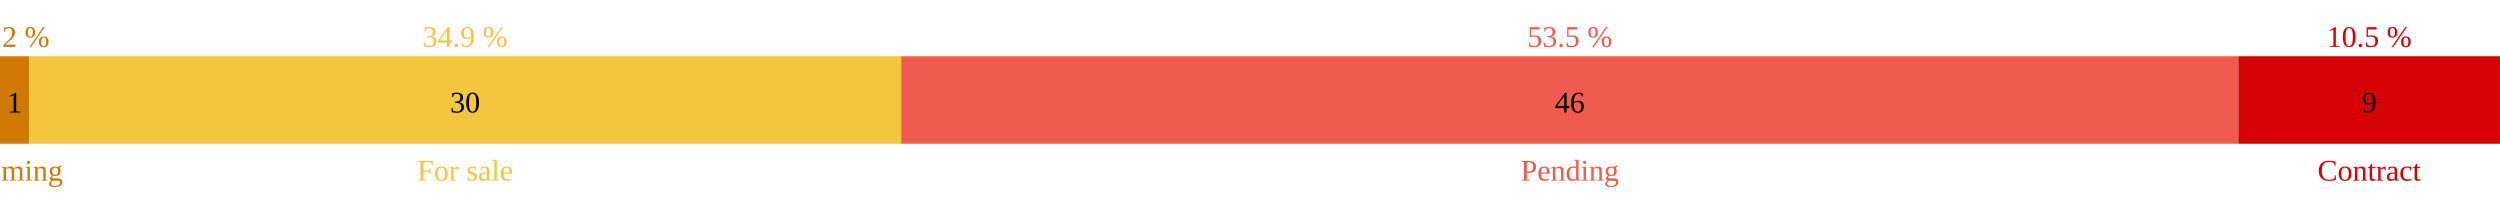
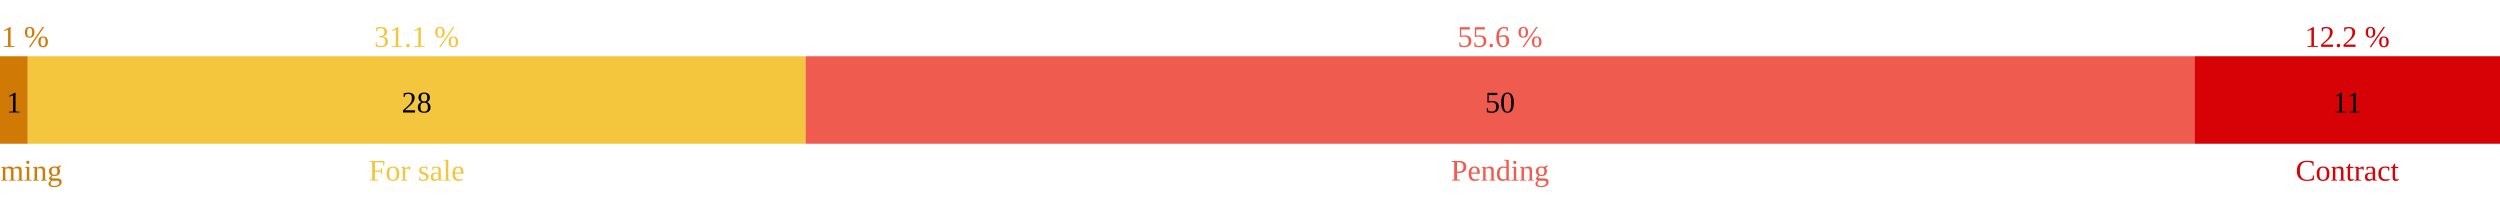
<svg xmlns="http://www.w3.org/2000/svg" width="1000" height="80">
-   <rect class="rect-stacked" x="0" y="22.5" height="35" width="11.628" style="fill: #d17905;" />
-   <rect class="rect-stacked" x="11.628" y="22.5" height="35" width="348.837" style="fill: #f4c63d;" />
-   <rect class="rect-stacked" x="360.465" y="22.5" height="35" width="534.884" style="fill: #f05b4f;" />
-   <rect class="rect-stacked" x="895.349" y="22.5" height="35" width="104.651" style="fill: #d70206;" />
-   <text class="text-value" text-anchor="middle" x="5.814" y="45">1</text>
-   <text class="text-value" text-anchor="middle" x="186.047" y="45">30</text>
-   <text class="text-value" text-anchor="middle" x="627.907" y="45">46</text>
-   <text class="text-value" text-anchor="middle" x="947.674" y="45">9</text>
-   <text class="text-percent" text-anchor="middle" x="5.814" y="18.75" style="fill: #d17905;">1.2 %</text>
-   <text class="text-percent" text-anchor="middle" x="186.047" y="18.75" style="fill: #f4c63d;">34.9 %</text>
-   <text class="text-percent" text-anchor="middle" x="627.907" y="18.75" style="fill: #f05b4f;">53.5 %</text>
-   <text class="text-percent" text-anchor="middle" x="947.674" y="18.75" style="fill: #d70206;">10.5 %</text>
-   <text class="text-label" text-anchor="middle" x="5.814" y="72.25" style="fill: #d17905;">Coming</text>
-   <text class="text-label" text-anchor="middle" x="186.047" y="72.25" style="fill: #f4c63d;">For sale</text>
-   <text class="text-label" text-anchor="middle" x="627.907" y="72.25" style="fill: #f05b4f;">Pending</text>
-   <text class="text-label" text-anchor="middle" x="947.674" y="72.25" style="fill: #d70206;">Contract</text>
+   <rect class="rect-stacked" x="0" y="22.5" height="35" width="11.111" style="fill: #d17905;" />
+   <rect class="rect-stacked" x="11.111" y="22.5" height="35" width="311.111" style="fill: #f4c63d;" />
+   <rect class="rect-stacked" x="322.222" y="22.5" height="35" width="555.556" style="fill: #f05b4f;" />
+   <rect class="rect-stacked" x="877.778" y="22.5" height="35" width="122.222" style="fill: #d70206;" />
+   <text class="text-value" text-anchor="middle" x="5.556" y="45">1</text>
+   <text class="text-value" text-anchor="middle" x="166.667" y="45">28</text>
+   <text class="text-value" text-anchor="middle" x="600" y="45">50</text>
+   <text class="text-value" text-anchor="middle" x="938.889" y="45">11</text>
+   <text class="text-percent" text-anchor="middle" x="5.556" y="18.75" style="fill: #d17905;">1.1 %</text>
+   <text class="text-percent" text-anchor="middle" x="166.667" y="18.75" style="fill: #f4c63d;">31.1 %</text>
+   <text class="text-percent" text-anchor="middle" x="600" y="18.75" style="fill: #f05b4f;">55.6 %</text>
+   <text class="text-percent" text-anchor="middle" x="938.889" y="18.75" style="fill: #d70206;">12.2 %</text>
+   <text class="text-label" text-anchor="middle" x="5.556" y="72.25" style="fill: #d17905;">Coming</text>
+   <text class="text-label" text-anchor="middle" x="166.667" y="72.25" style="fill: #f4c63d;">For sale</text>
+   <text class="text-label" text-anchor="middle" x="600" y="72.25" style="fill: #f05b4f;">Pending</text>
+   <text class="text-label" text-anchor="middle" x="938.889" y="72.25" style="fill: #d70206;">Contract</text>
</svg>
